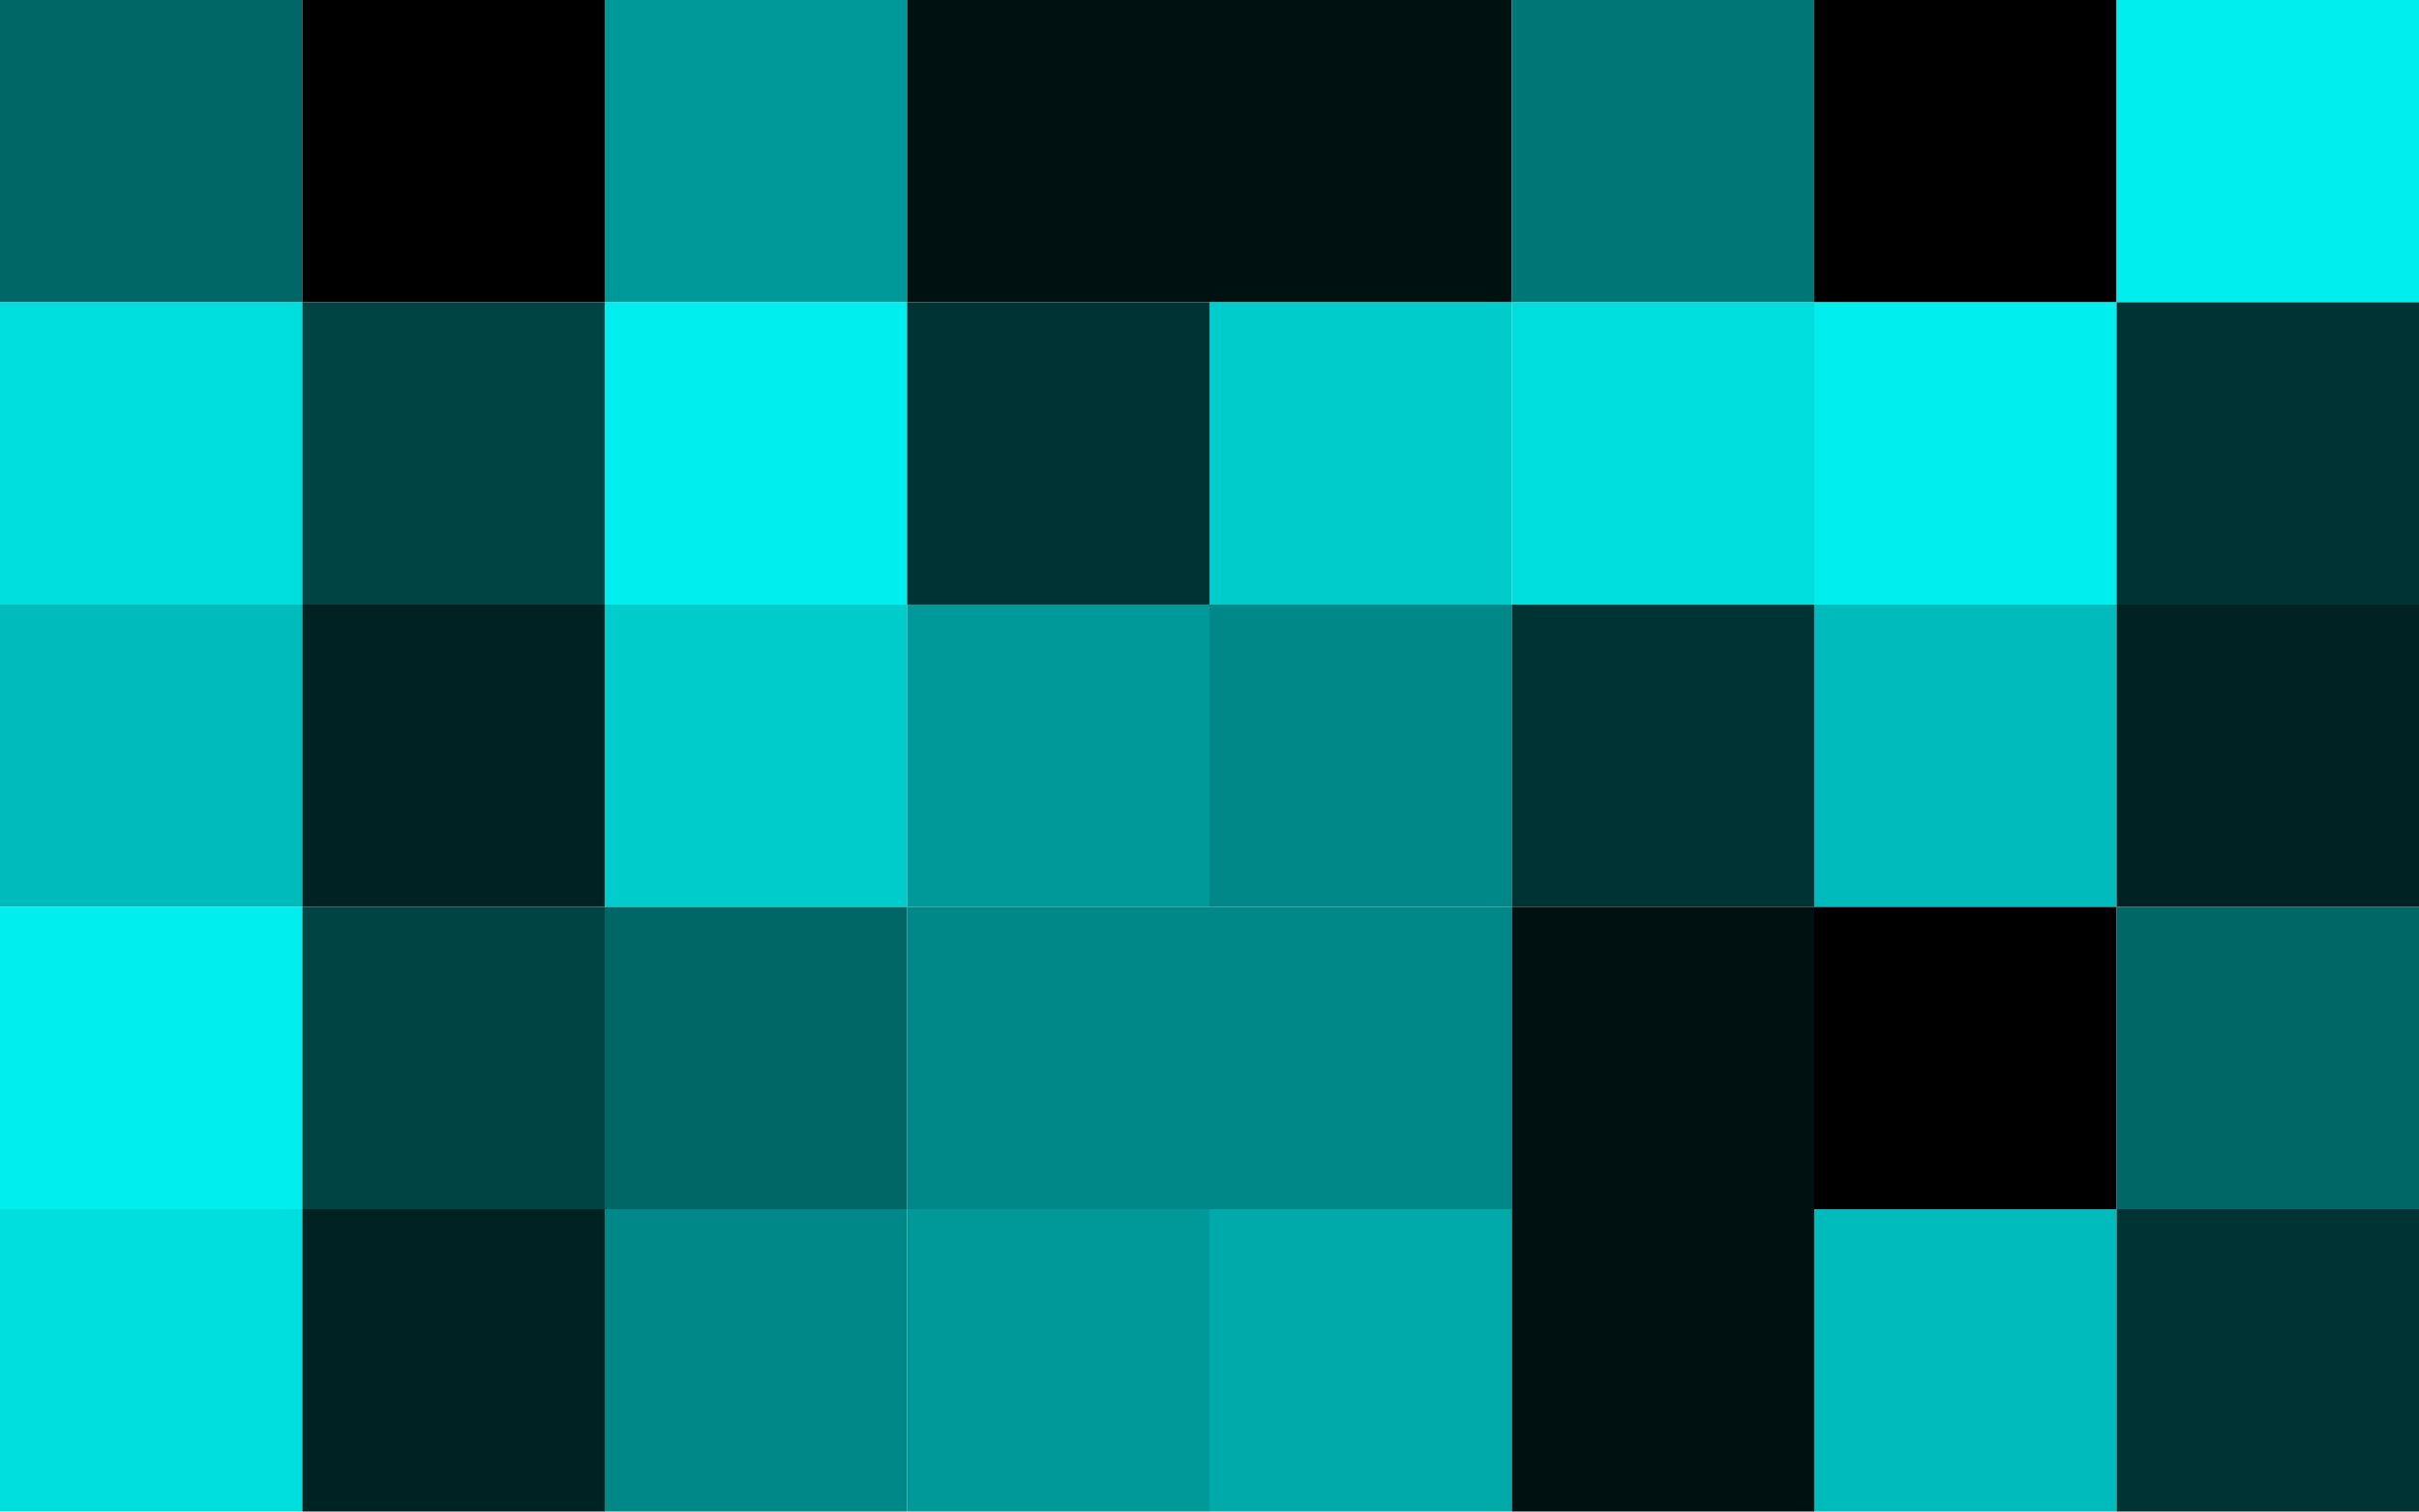
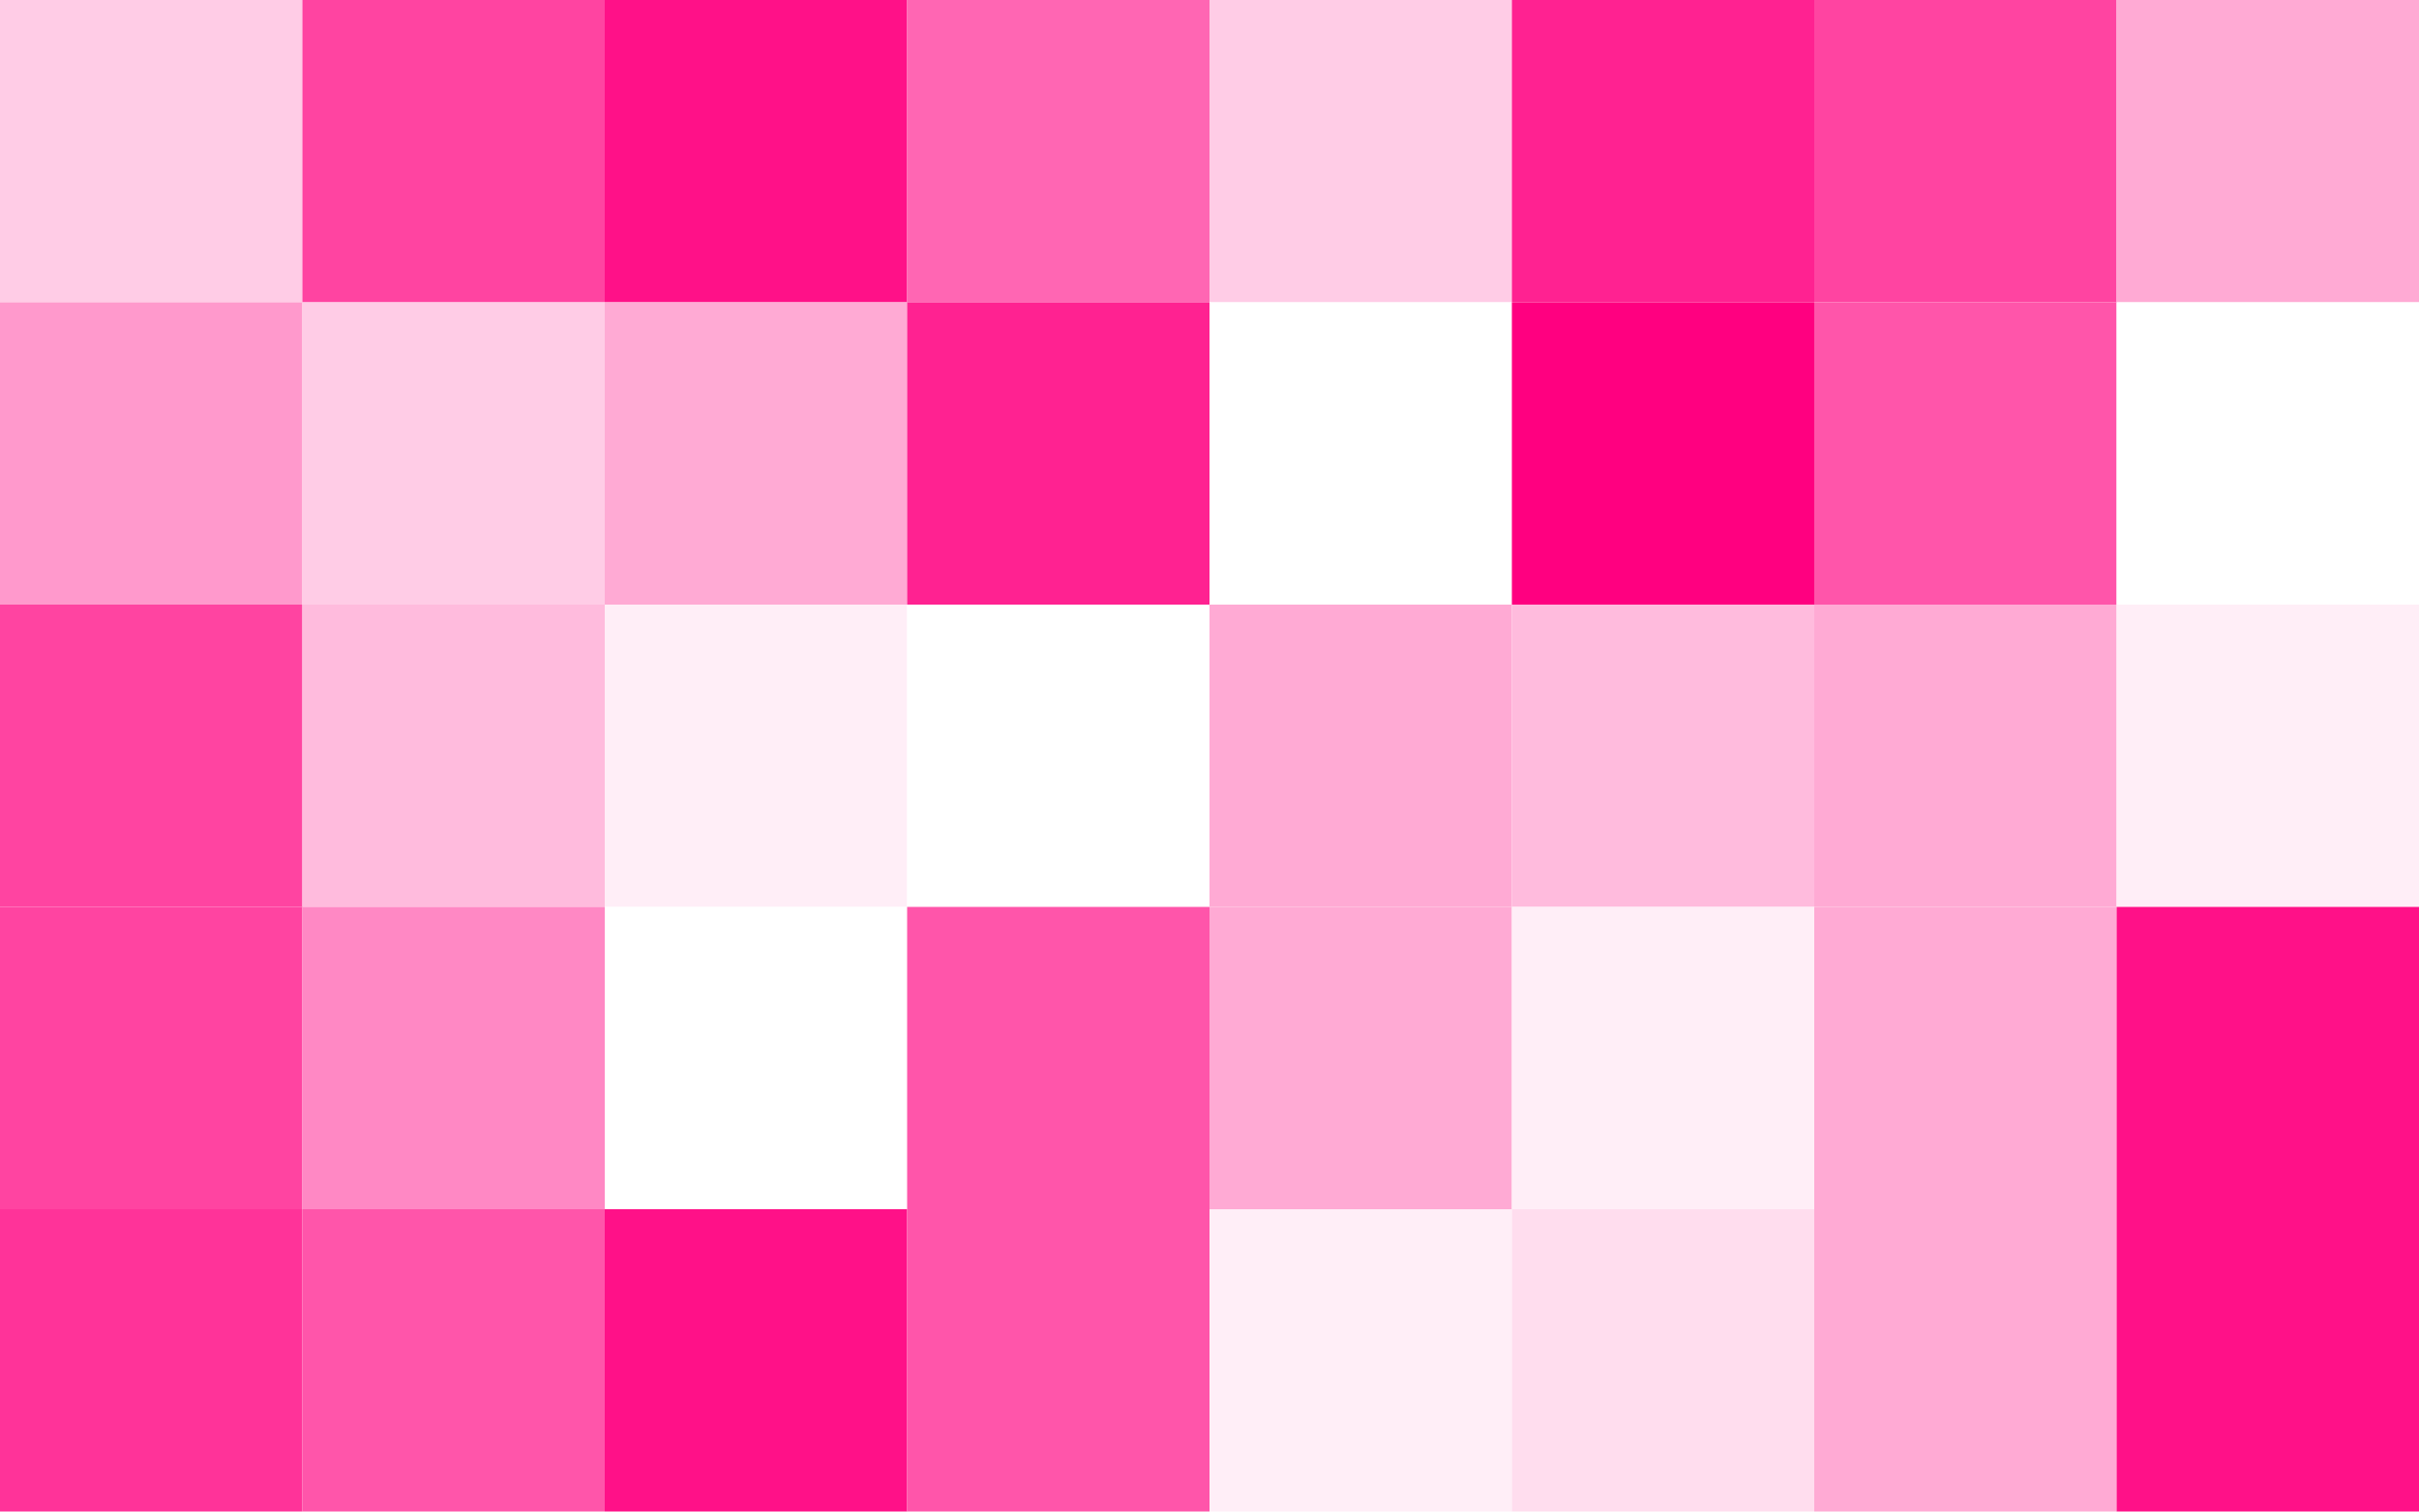
<svg xmlns="http://www.w3.org/2000/svg" width="256" height="160">
-   <rect x="0" y="0" width="32" height="32" fill="hsl(180.00,100.00%,20.00%)" />
-   <rect x="32" y="0" width="32" height="32" fill="hsl(180.00,100.00%,0.00%)" />
-   <rect x="64" y="0" width="32" height="32" fill="hsl(180.00,100.00%,30.00%)" />
-   <rect x="96" y="0" width="32" height="32" fill="hsl(180.00,100.00%,3.33%)" />
-   <rect x="128" y="0" width="32" height="32" fill="hsl(180.00,100.00%,3.33%)" />
-   <rect x="160" y="0" width="32" height="32" fill="hsl(180.00,100.00%,23.33%)" />
-   <rect x="192" y="0" width="32" height="32" fill="hsl(180.00,100.00%,0.00%)" />
-   <rect x="224" y="0" width="32" height="32" fill="hsl(180.00,100.00%,46.67%)" />
-   <rect x="0" y="32" width="32" height="32" fill="hsl(180.00,100.00%,43.33%)" />
-   <rect x="32" y="32" width="32" height="32" fill="hsl(180.00,100.00%,13.33%)" />
-   <rect x="64" y="32" width="32" height="32" fill="hsl(180.00,100.00%,46.67%)" />
-   <rect x="96" y="32" width="32" height="32" fill="hsl(180.00,100.00%,10.00%)" />
-   <rect x="128" y="32" width="32" height="32" fill="hsl(180.00,100.00%,40.00%)" />
-   <rect x="160" y="32" width="32" height="32" fill="hsl(180.00,100.00%,43.33%)" />
-   <rect x="192" y="32" width="32" height="32" fill="hsl(180.00,100.00%,46.67%)" />
-   <rect x="224" y="32" width="32" height="32" fill="hsl(180.00,100.00%,10.00%)" />
-   <rect x="0" y="64" width="32" height="32" fill="hsl(180.00,100.00%,36.67%)" />
-   <rect x="32" y="64" width="32" height="32" fill="hsl(180.00,100.00%,6.67%)" />
-   <rect x="64" y="64" width="32" height="32" fill="hsl(180.00,100.00%,40.00%)" />
-   <rect x="96" y="64" width="32" height="32" fill="hsl(180.00,100.00%,30.00%)" />
-   <rect x="128" y="64" width="32" height="32" fill="hsl(180.00,100.00%,26.67%)" />
-   <rect x="160" y="64" width="32" height="32" fill="hsl(180.00,100.00%,10.00%)" />
-   <rect x="192" y="64" width="32" height="32" fill="hsl(180.00,100.00%,36.67%)" />
-   <rect x="224" y="64" width="32" height="32" fill="hsl(180.00,100.00%,6.67%)" />
-   <rect x="0" y="96" width="32" height="32" fill="hsl(180.00,100.00%,46.67%)" />
-   <rect x="32" y="96" width="32" height="32" fill="hsl(180.00,100.00%,13.33%)" />
-   <rect x="64" y="96" width="32" height="32" fill="hsl(180.00,100.00%,20.00%)" />
-   <rect x="96" y="96" width="32" height="32" fill="hsl(180.00,100.00%,26.67%)" />
-   <rect x="128" y="96" width="32" height="32" fill="hsl(180.00,100.00%,26.67%)" />
-   <rect x="160" y="96" width="32" height="32" fill="hsl(180.00,100.00%,3.33%)" />
-   <rect x="192" y="96" width="32" height="32" fill="hsl(180.00,100.00%,0.00%)" />
-   <rect x="224" y="96" width="32" height="32" fill="hsl(180.00,100.00%,20.00%)" />
-   <rect x="0" y="128" width="32" height="32" fill="hsl(180.00,100.00%,43.33%)" />
-   <rect x="32" y="128" width="32" height="32" fill="hsl(180.00,100.00%,6.67%)" />
-   <rect x="64" y="128" width="32" height="32" fill="hsl(180.00,100.00%,26.67%)" />
-   <rect x="96" y="128" width="32" height="32" fill="hsl(180.00,100.00%,30.00%)" />
-   <rect x="128" y="128" width="32" height="32" fill="hsl(180.00,100.00%,33.33%)" />
-   <rect x="160" y="128" width="32" height="32" fill="hsl(180.00,100.00%,3.33%)" />
-   <rect x="192" y="128" width="32" height="32" fill="hsl(180.00,100.00%,36.67%)" />
-   <rect x="224" y="128" width="32" height="32" fill="hsl(180.00,100.00%,10.00%)" />
+   <rect x="0" y="0" width="32" height="32" fill="hsl(330.00,100.00%,90.00%)" />
+   <rect x="32" y="0" width="32" height="32" fill="hsl(330.00,100.00%,63.33%)" />
+   <rect x="64" y="0" width="32" height="32" fill="hsl(330.00,100.00%,53.33%)" />
+   <rect x="96" y="0" width="32" height="32" fill="hsl(330.00,100.00%,70.00%)" />
+   <rect x="128" y="0" width="32" height="32" fill="hsl(330.00,100.00%,90.00%)" />
+   <rect x="160" y="0" width="32" height="32" fill="hsl(330.00,100.00%,56.67%)" />
+   <rect x="192" y="0" width="32" height="32" fill="hsl(330.00,100.00%,63.33%)" />
+   <rect x="224" y="0" width="32" height="32" fill="hsl(330.00,100.00%,83.33%)" />
+   <rect x="0" y="32" width="32" height="32" fill="hsl(330.00,100.00%,80.00%)" />
+   <rect x="32" y="32" width="32" height="32" fill="hsl(330.00,100.00%,90.00%)" />
+   <rect x="64" y="32" width="32" height="32" fill="hsl(330.00,100.00%,83.33%)" />
+   <rect x="96" y="32" width="32" height="32" fill="hsl(330.00,100.00%,56.67%)" />
+   <rect x="128" y="32" width="32" height="32" fill="hsl(330.00,100.00%,100.00%)" />
+   <rect x="160" y="32" width="32" height="32" fill="hsl(330.00,100.00%,50.00%)" />
+   <rect x="192" y="32" width="32" height="32" fill="hsl(330.00,100.00%,66.67%)" />
+   <rect x="224" y="32" width="32" height="32" fill="hsl(330.00,100.00%,100.00%)" />
+   <rect x="0" y="64" width="32" height="32" fill="hsl(330.00,100.00%,63.33%)" />
+   <rect x="32" y="64" width="32" height="32" fill="hsl(330.00,100.00%,86.67%)" />
+   <rect x="64" y="64" width="32" height="32" fill="hsl(330.00,100.00%,96.67%)" />
+   <rect x="96" y="64" width="32" height="32" fill="hsl(330.00,100.00%,100.00%)" />
+   <rect x="128" y="64" width="32" height="32" fill="hsl(330.00,100.00%,83.33%)" />
+   <rect x="160" y="64" width="32" height="32" fill="hsl(330.00,100.00%,86.67%)" />
+   <rect x="192" y="64" width="32" height="32" fill="hsl(330.00,100.00%,83.33%)" />
+   <rect x="224" y="64" width="32" height="32" fill="hsl(330.00,100.00%,96.67%)" />
+   <rect x="0" y="96" width="32" height="32" fill="hsl(330.00,100.00%,63.33%)" />
+   <rect x="32" y="96" width="32" height="32" fill="hsl(330.00,100.00%,76.67%)" />
+   <rect x="64" y="96" width="32" height="32" fill="hsl(330.00,100.00%,100.00%)" />
+   <rect x="96" y="96" width="32" height="32" fill="hsl(330.00,100.00%,66.67%)" />
+   <rect x="128" y="96" width="32" height="32" fill="hsl(330.00,100.00%,83.33%)" />
+   <rect x="160" y="96" width="32" height="32" fill="hsl(330.00,100.00%,96.67%)" />
+   <rect x="192" y="96" width="32" height="32" fill="hsl(330.00,100.00%,83.33%)" />
+   <rect x="224" y="96" width="32" height="32" fill="hsl(330.00,100.00%,53.33%)" />
+   <rect x="0" y="128" width="32" height="32" fill="hsl(330.00,100.00%,60.00%)" />
+   <rect x="32" y="128" width="32" height="32" fill="hsl(330.00,100.00%,66.67%)" />
+   <rect x="64" y="128" width="32" height="32" fill="hsl(330.00,100.00%,53.33%)" />
+   <rect x="96" y="128" width="32" height="32" fill="hsl(330.00,100.00%,66.67%)" />
+   <rect x="128" y="128" width="32" height="32" fill="hsl(330.00,100.00%,96.67%)" />
+   <rect x="160" y="128" width="32" height="32" fill="hsl(330.00,100.00%,93.33%)" />
+   <rect x="192" y="128" width="32" height="32" fill="hsl(330.00,100.00%,83.33%)" />
+   <rect x="224" y="128" width="32" height="32" fill="hsl(330.00,100.00%,53.33%)" />
</svg>
